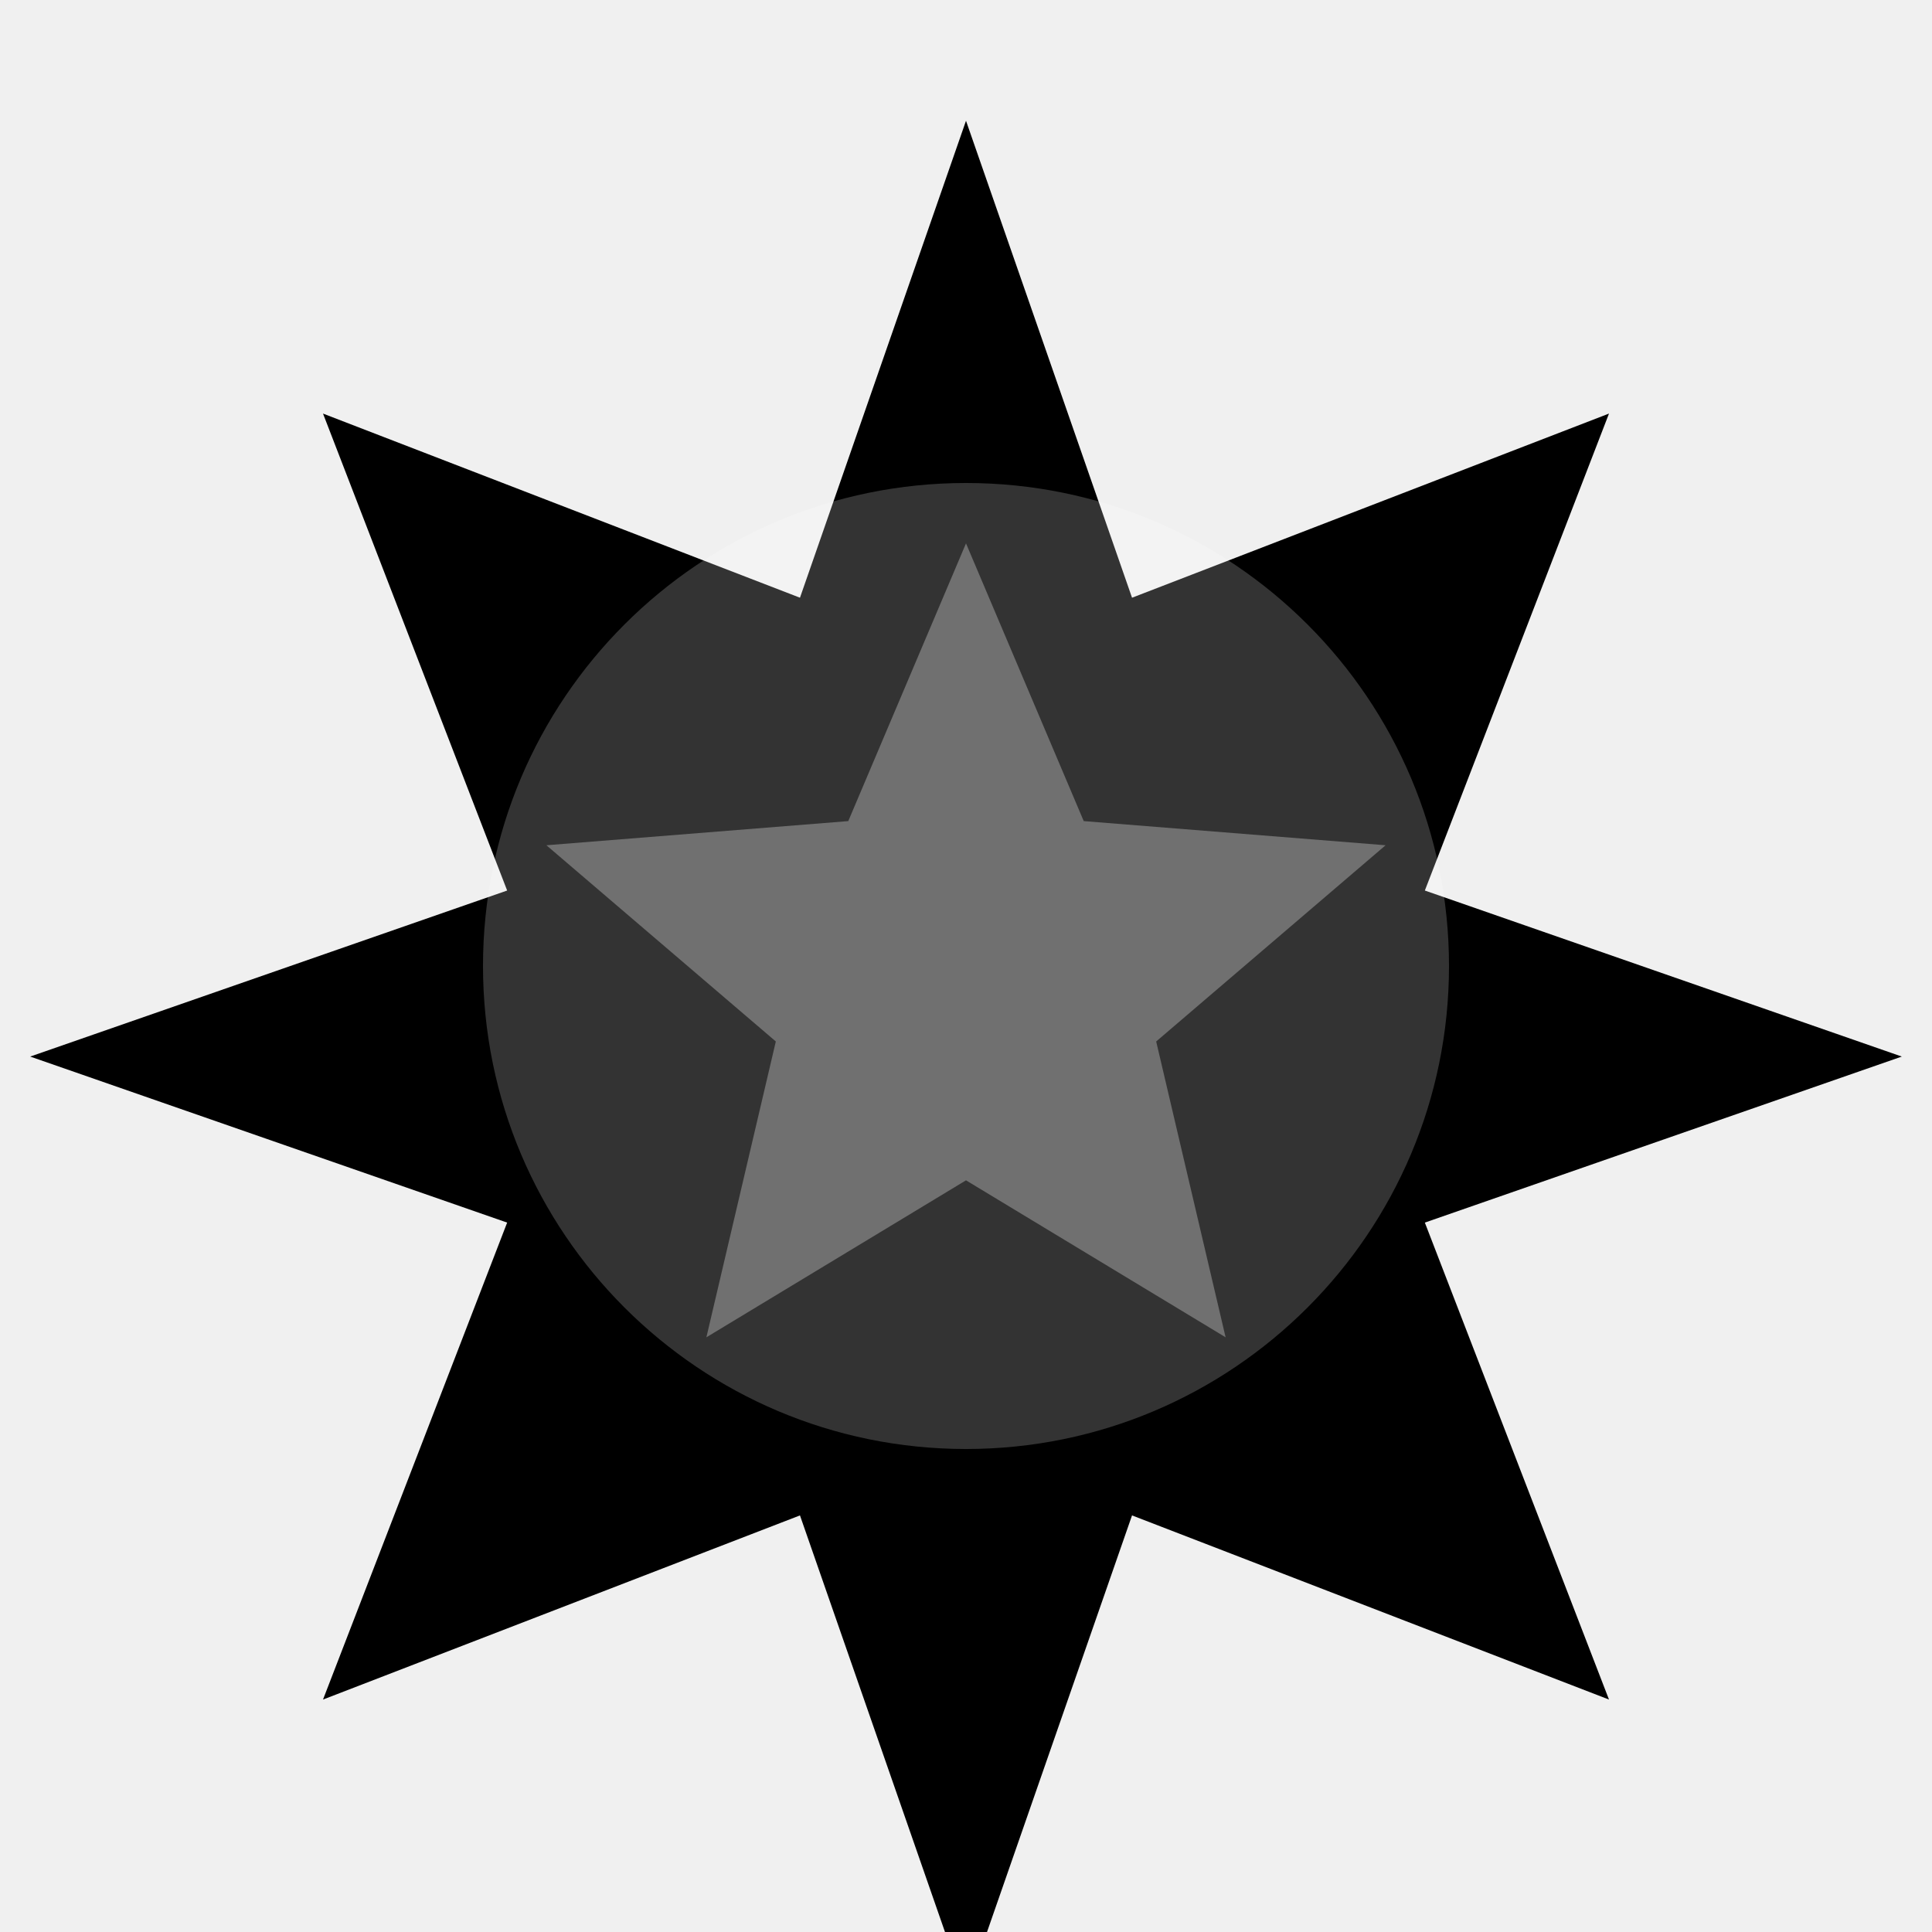
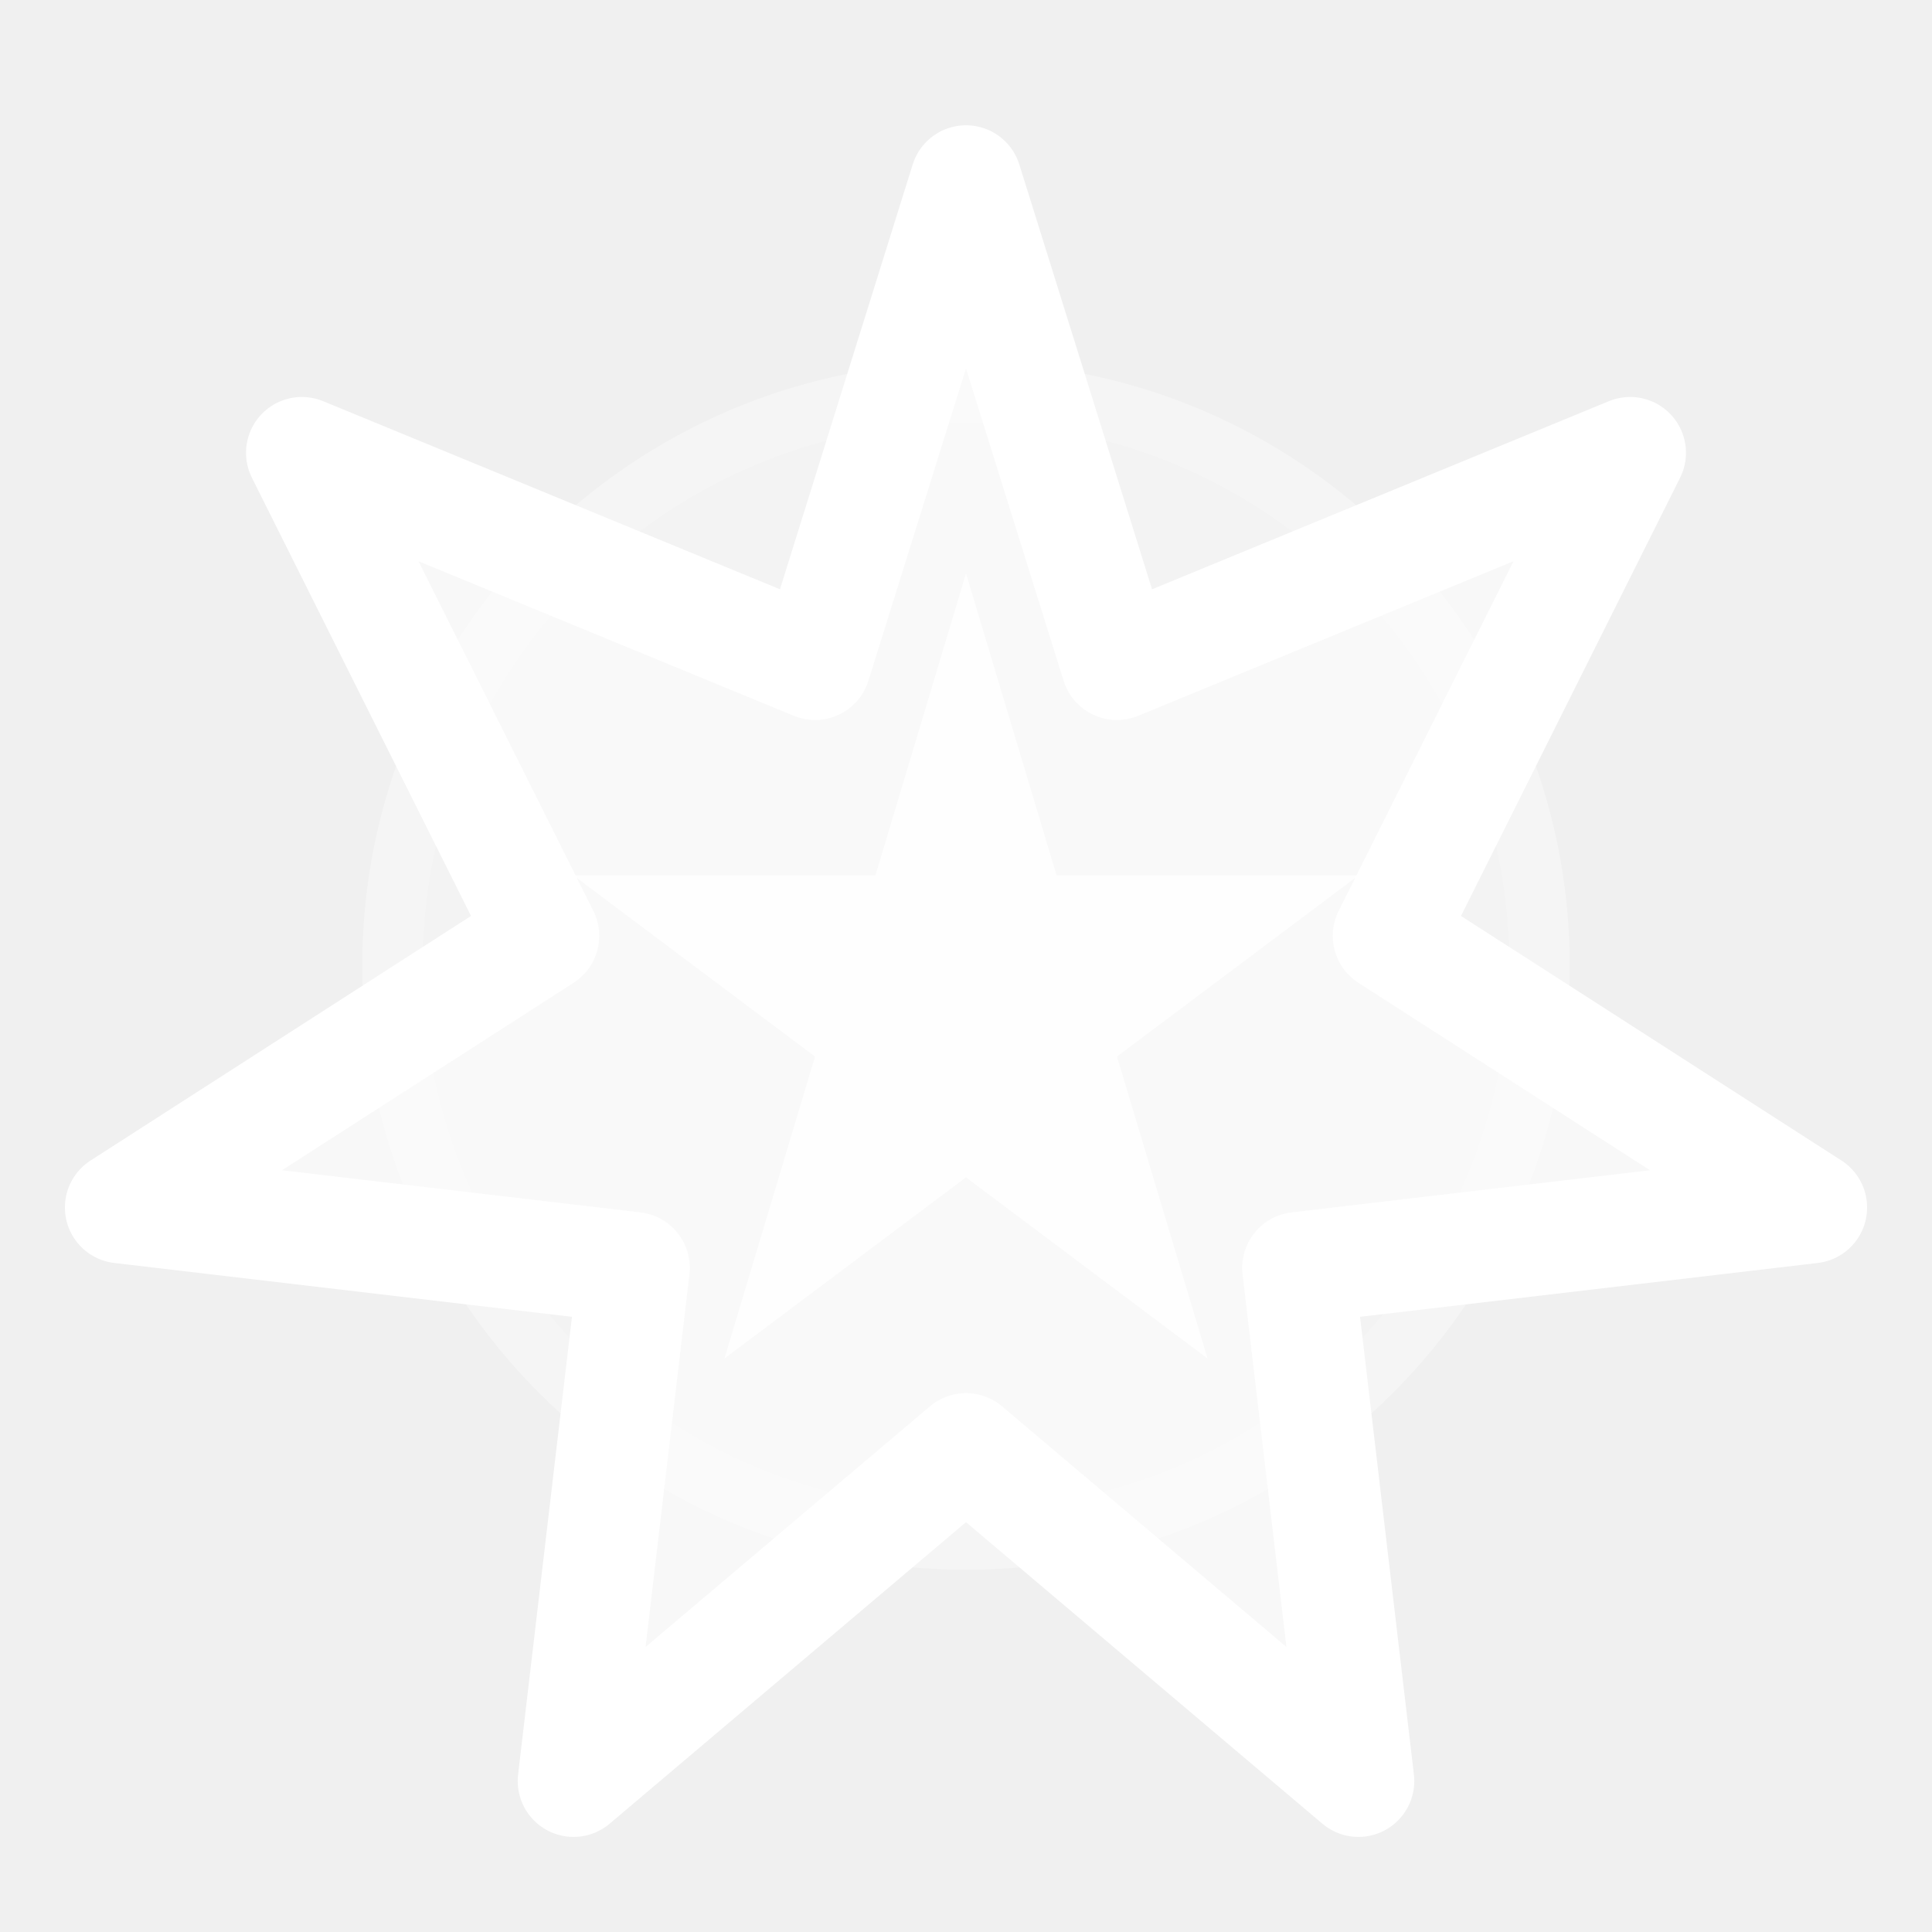
<svg xmlns="http://www.w3.org/2000/svg" viewBox="0 0 64 64" role="img" aria-labelledby="title desc">
-   <g fill="currentColor">
-     <path d="M32 4l5.5 15.8 15.8-6.1-6.1 15.8L63 35l-15.8 5.5 6.1 15.8-15.8-6.1L32 66l-5.5-15.8-15.8 6.1 6.1-15.8L1 35l15.8-5.5-6.1-15.8 15.8 6.1L32 4z" />
-     <circle cx="32" cy="32" r="16" fill="white" opacity=".20" />
-     <path d="M32 18l3.9 9.2 10 .8-7.6 6.5 2.3 9.8-8.6-5.2-8.6 5.2 2.3-9.8-7.6-6.5 10-.8L32 18z" fill="white" opacity=".30" />
+   <g color="#ffffff" stroke-linecap="round">
+     <path d="M32 6 L37 22 L54 15 L46 31 L60 40 L43 42 L45 59 L32 48 L19 59 L21 42 L4 40 L18 31 L10 15 L27 22 Z" fill="currentColor" fill-opacity="0.5" stroke="currentColor" stroke-width="3.7" stroke-linejoin="round" />
+     <circle cx="32" cy="32" r="19" fill="currentColor" fill-opacity="0.5" stroke="currentColor" stroke-width="2" opacity="0.35" />
+     <path d="M32 19 L35 29 L45 29 L37 35 L40 45 L32 39 L24 45 L27 35 L19 29 L29 29 Z" fill="currentColor" opacity="0.85" />
  </g>
</svg>
